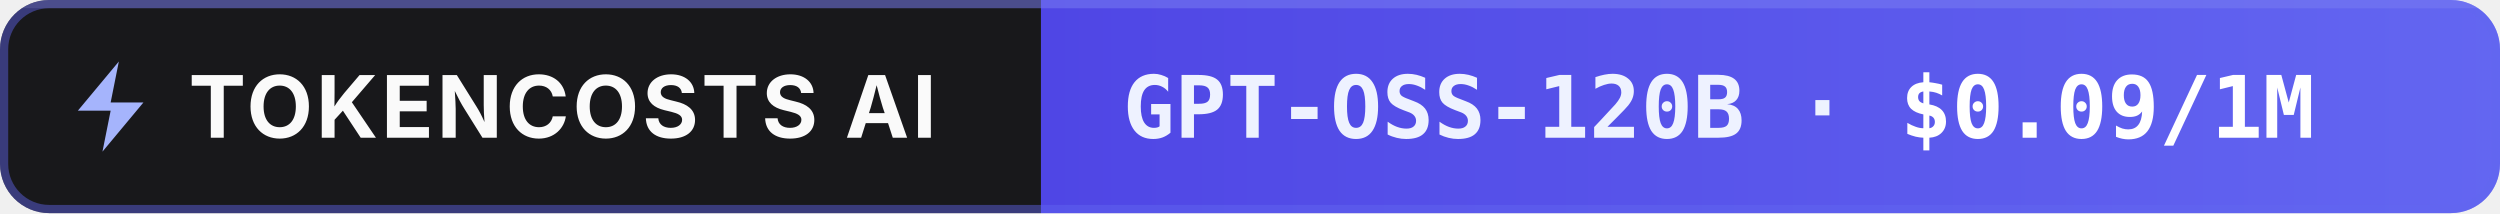
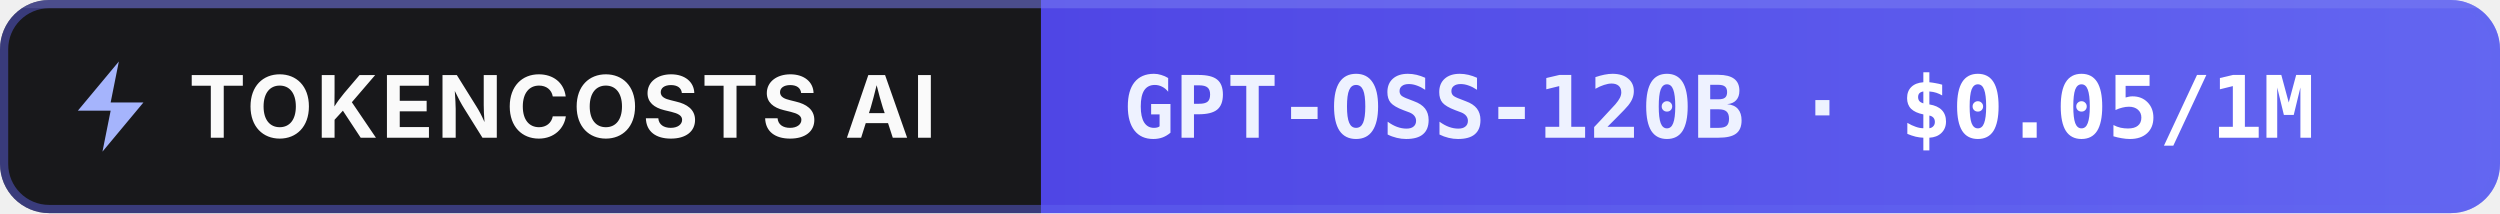
- <svg xmlns="http://www.w3.org/2000/svg" width="305" height="26" viewBox="0 0 305 26" role="img" aria-label="TokenCosts AI: gpt-oss-120b $0.09 / $0.36 per 1M">
+ <svg xmlns="http://www.w3.org/2000/svg" width="305" height="26" viewBox="0 0 305 26" role="img" aria-label="TokenCosts AI: gpt-oss-120b $0.05 / $0.25 per 1M">
  <defs>
    <linearGradient id="indigo-grad-gpt-oss-120b-input" x1="0%" y1="0%" x2="100%" y2="0%">
      <stop offset="0%" stop-color="#4F46E5" />
      <stop offset="100%" stop-color="#6366F1" />
    </linearGradient>
    <clipPath id="clip-indigo-gpt-oss-120b-input">
      <rect width="305" height="26" rx="6" />
    </clipPath>
  </defs>
  <g clip-path="url(#clip-indigo-gpt-oss-120b-input)">
    <rect x="0" y="0" width="127" height="26" fill="#18181B" />
    <rect x="127" y="0" width="178" height="26" fill="url(#indigo-grad-gpt-oss-120b-input)" />
    <rect x="0" y="0" width="305" height="1" fill="#FFFFFF" fill-opacity="0.14" />
    <path d="M14.5 7.5L9.5 13.5H13.5L12.5 18.5L17.5 12.5H13.5L14.5 7.5Z" fill="#A5B4FC" />
  </g>
  <rect x="0.5" y="0.5" width="304" height="25" rx="5.5" fill="none" stroke="#6366F1" stroke-opacity="0.45" stroke-width="1" />
  <g font-family="Inter, -apple-system, BlinkMacSystemFont, 'Segoe UI', Roboto, sans-serif" font-size="10.5" font-weight="700" letter-spacing="0.4" text-rendering="geometricPrecision">
    <text x="23" y="16.8" fill="#FAFAFA">TOKENCOSTS AI</text>
  </g>
  <g font-family="'JetBrains Mono', ui-monospace, SFMono-Regular, Menlo, monospace" font-size="10.5" font-weight="600" text-rendering="geometricPrecision">
-     <text x="137" y="16.8" fill="#EEF2FF">GPT-OSS-120B · <tspan fill="#FFFFFF" font-weight="700">$0.09/1M</tspan>
+     <text x="137" y="16.8" fill="#EEF2FF">GPT-OSS-120B · <tspan fill="#FFFFFF" font-weight="700">$0.05/1M</tspan>
    </text>
  </g>
</svg>
